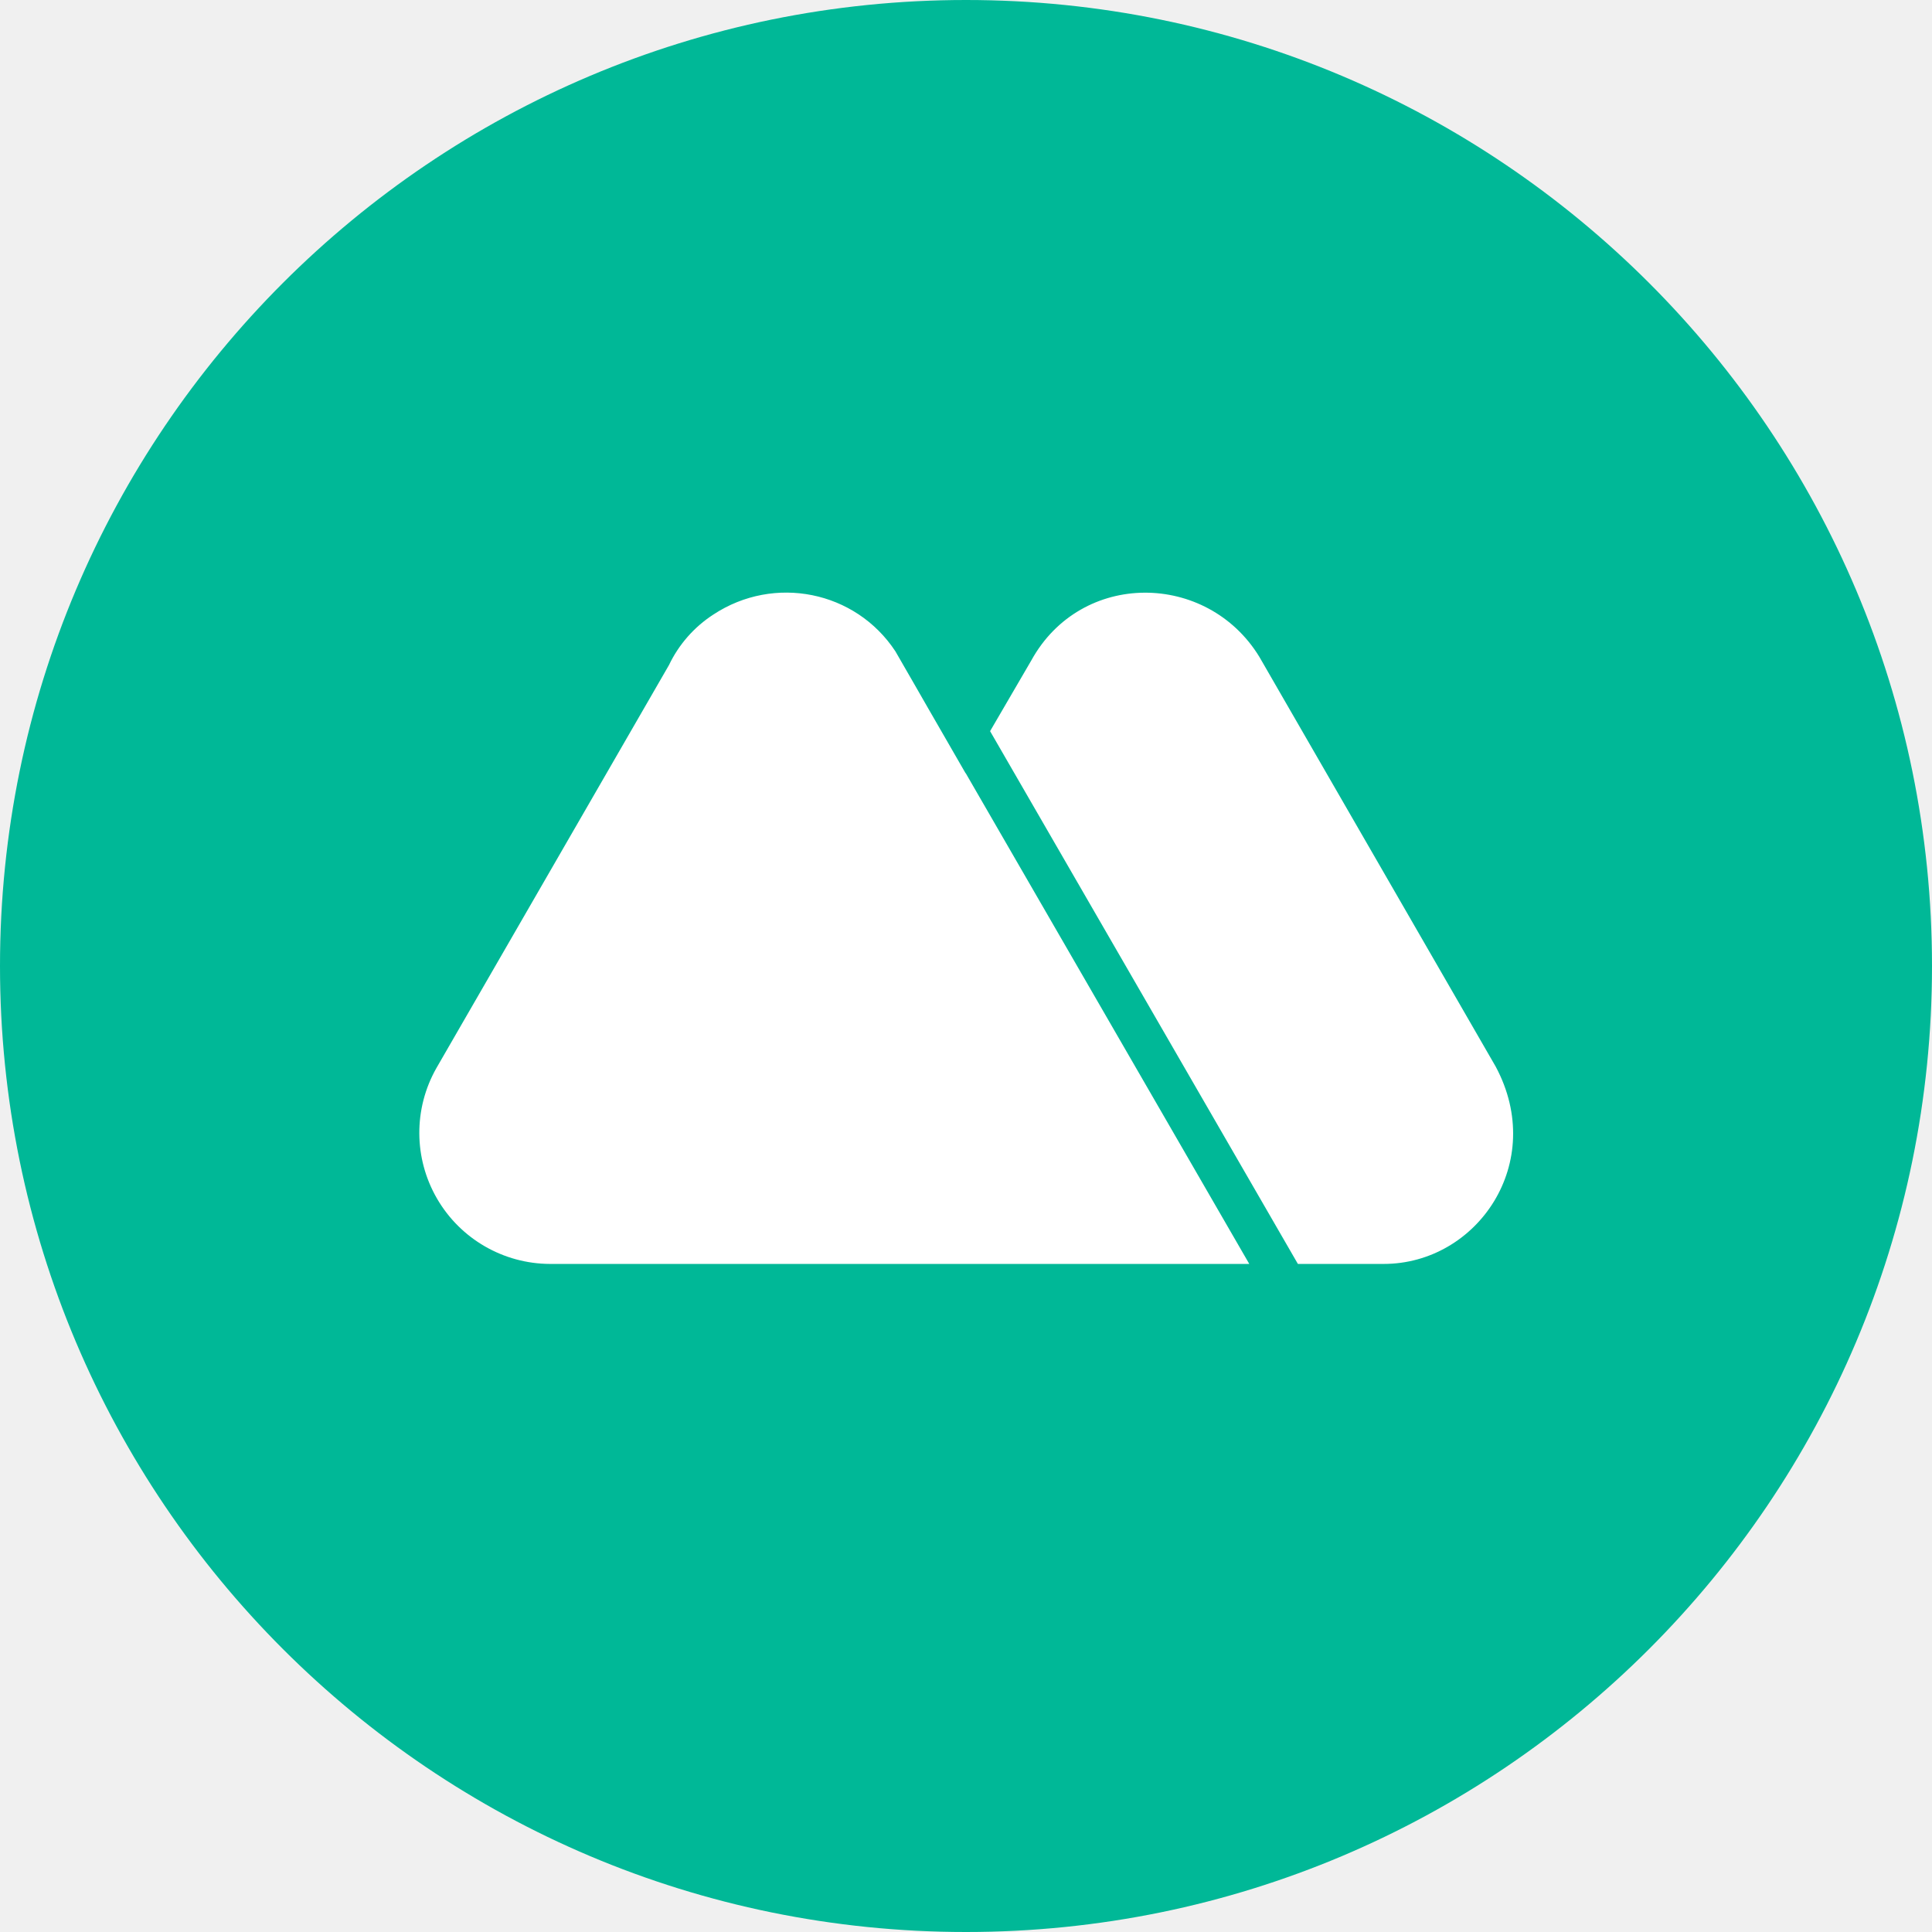
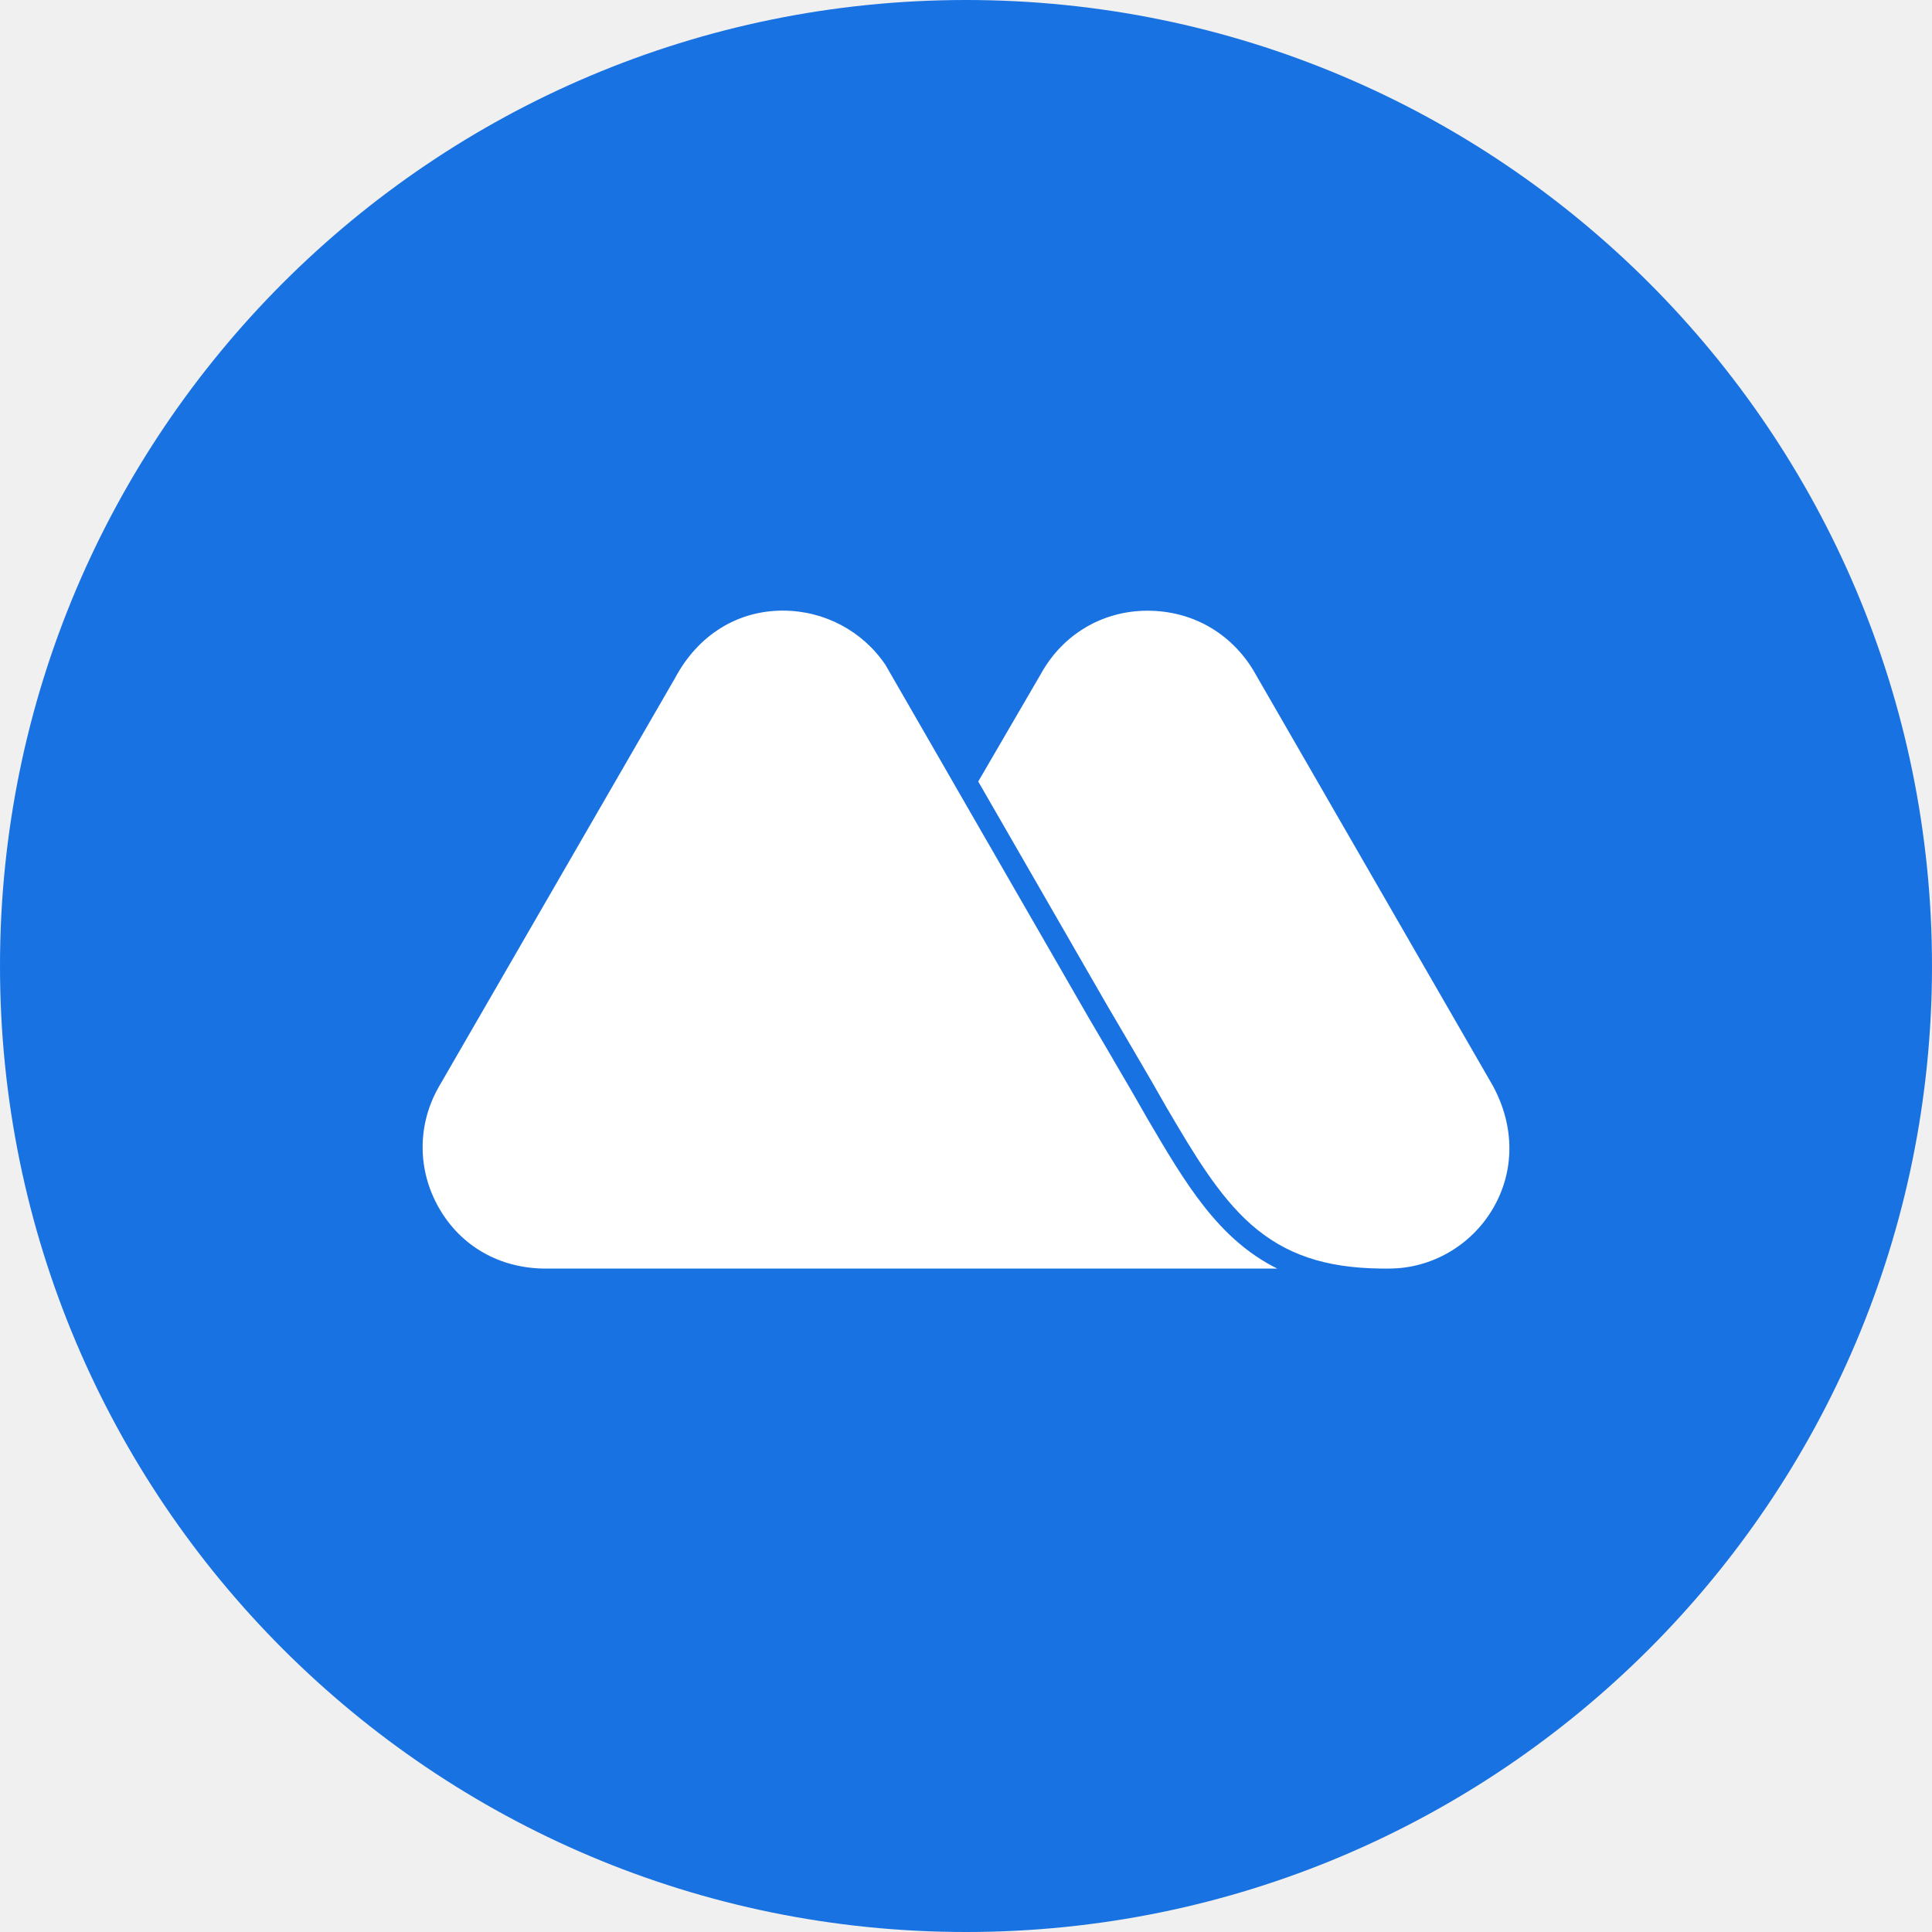
<svg xmlns="http://www.w3.org/2000/svg" viewBox="0 0 1024 1024">
-   <circle cx="512" cy="512" r="512" style="fill:#00b897" />
-   <path d="m511.83 409.77 150.31 260.14H291.49a69.5 69.5 0 0 1-60.22-103.75l123.28-213.62a65.57 65.57 0 0 1 23.6-26.85c32.14-21.16 75.27-12.61 96.43 19.53l10.05 17.45 7 12.2 20.14 34.95Zm280.93 155.57L667.44 348.07c-27.67-45.16-94.4-46-120.84 2l-21.83 37.46 163.14 282.38h45.45c49.64 0 86.64-53.71 59.4-104.57Z" style="fill:#fff" />
+   <circle cx="512" cy="512" r="512" style="fill:#1972e2" />
+   <path d="M791.05 640.95c-11.52 19.37-32.51 31.41-54.77 31.41h-4.38c-29.61-.32-50.82-7.53-68.82-23.39-17.37-15.32-30.72-38.06-44.86-62.13l-7.82-13.68c-7.26-12.59-23.33-39.86-23.46-40.08l-68.45-118.86 33.23-57.09.02-.05.04-.06c11.59-20.87 32.68-33.33 56.39-33.33s44.1 11.79 56.09 31.52l127.01 220.31c11.73 21.65 11.65 45.49-.21 65.42Zm-183-48.2-.02-.02v-.04l-7.84-13.68c-7.22-12.52-23.26-39.74-23.41-40.01L506.6 417.14l-2.16-3.76-35.12-60.97c-12.17-18.02-32.48-28.77-54.4-28.77-24.2 0-45.03 13.04-57.14 35.76l-.05.09-.05.08L232.55 576.1c-11.46 20.11-11.4 44.15.18 64.27 11.58 20.13 31.95 31.79 55.89 32.01h388.36c-31.32-15.57-48.67-45.12-68.92-79.62Z" style="fill:#fff" />
</svg>
